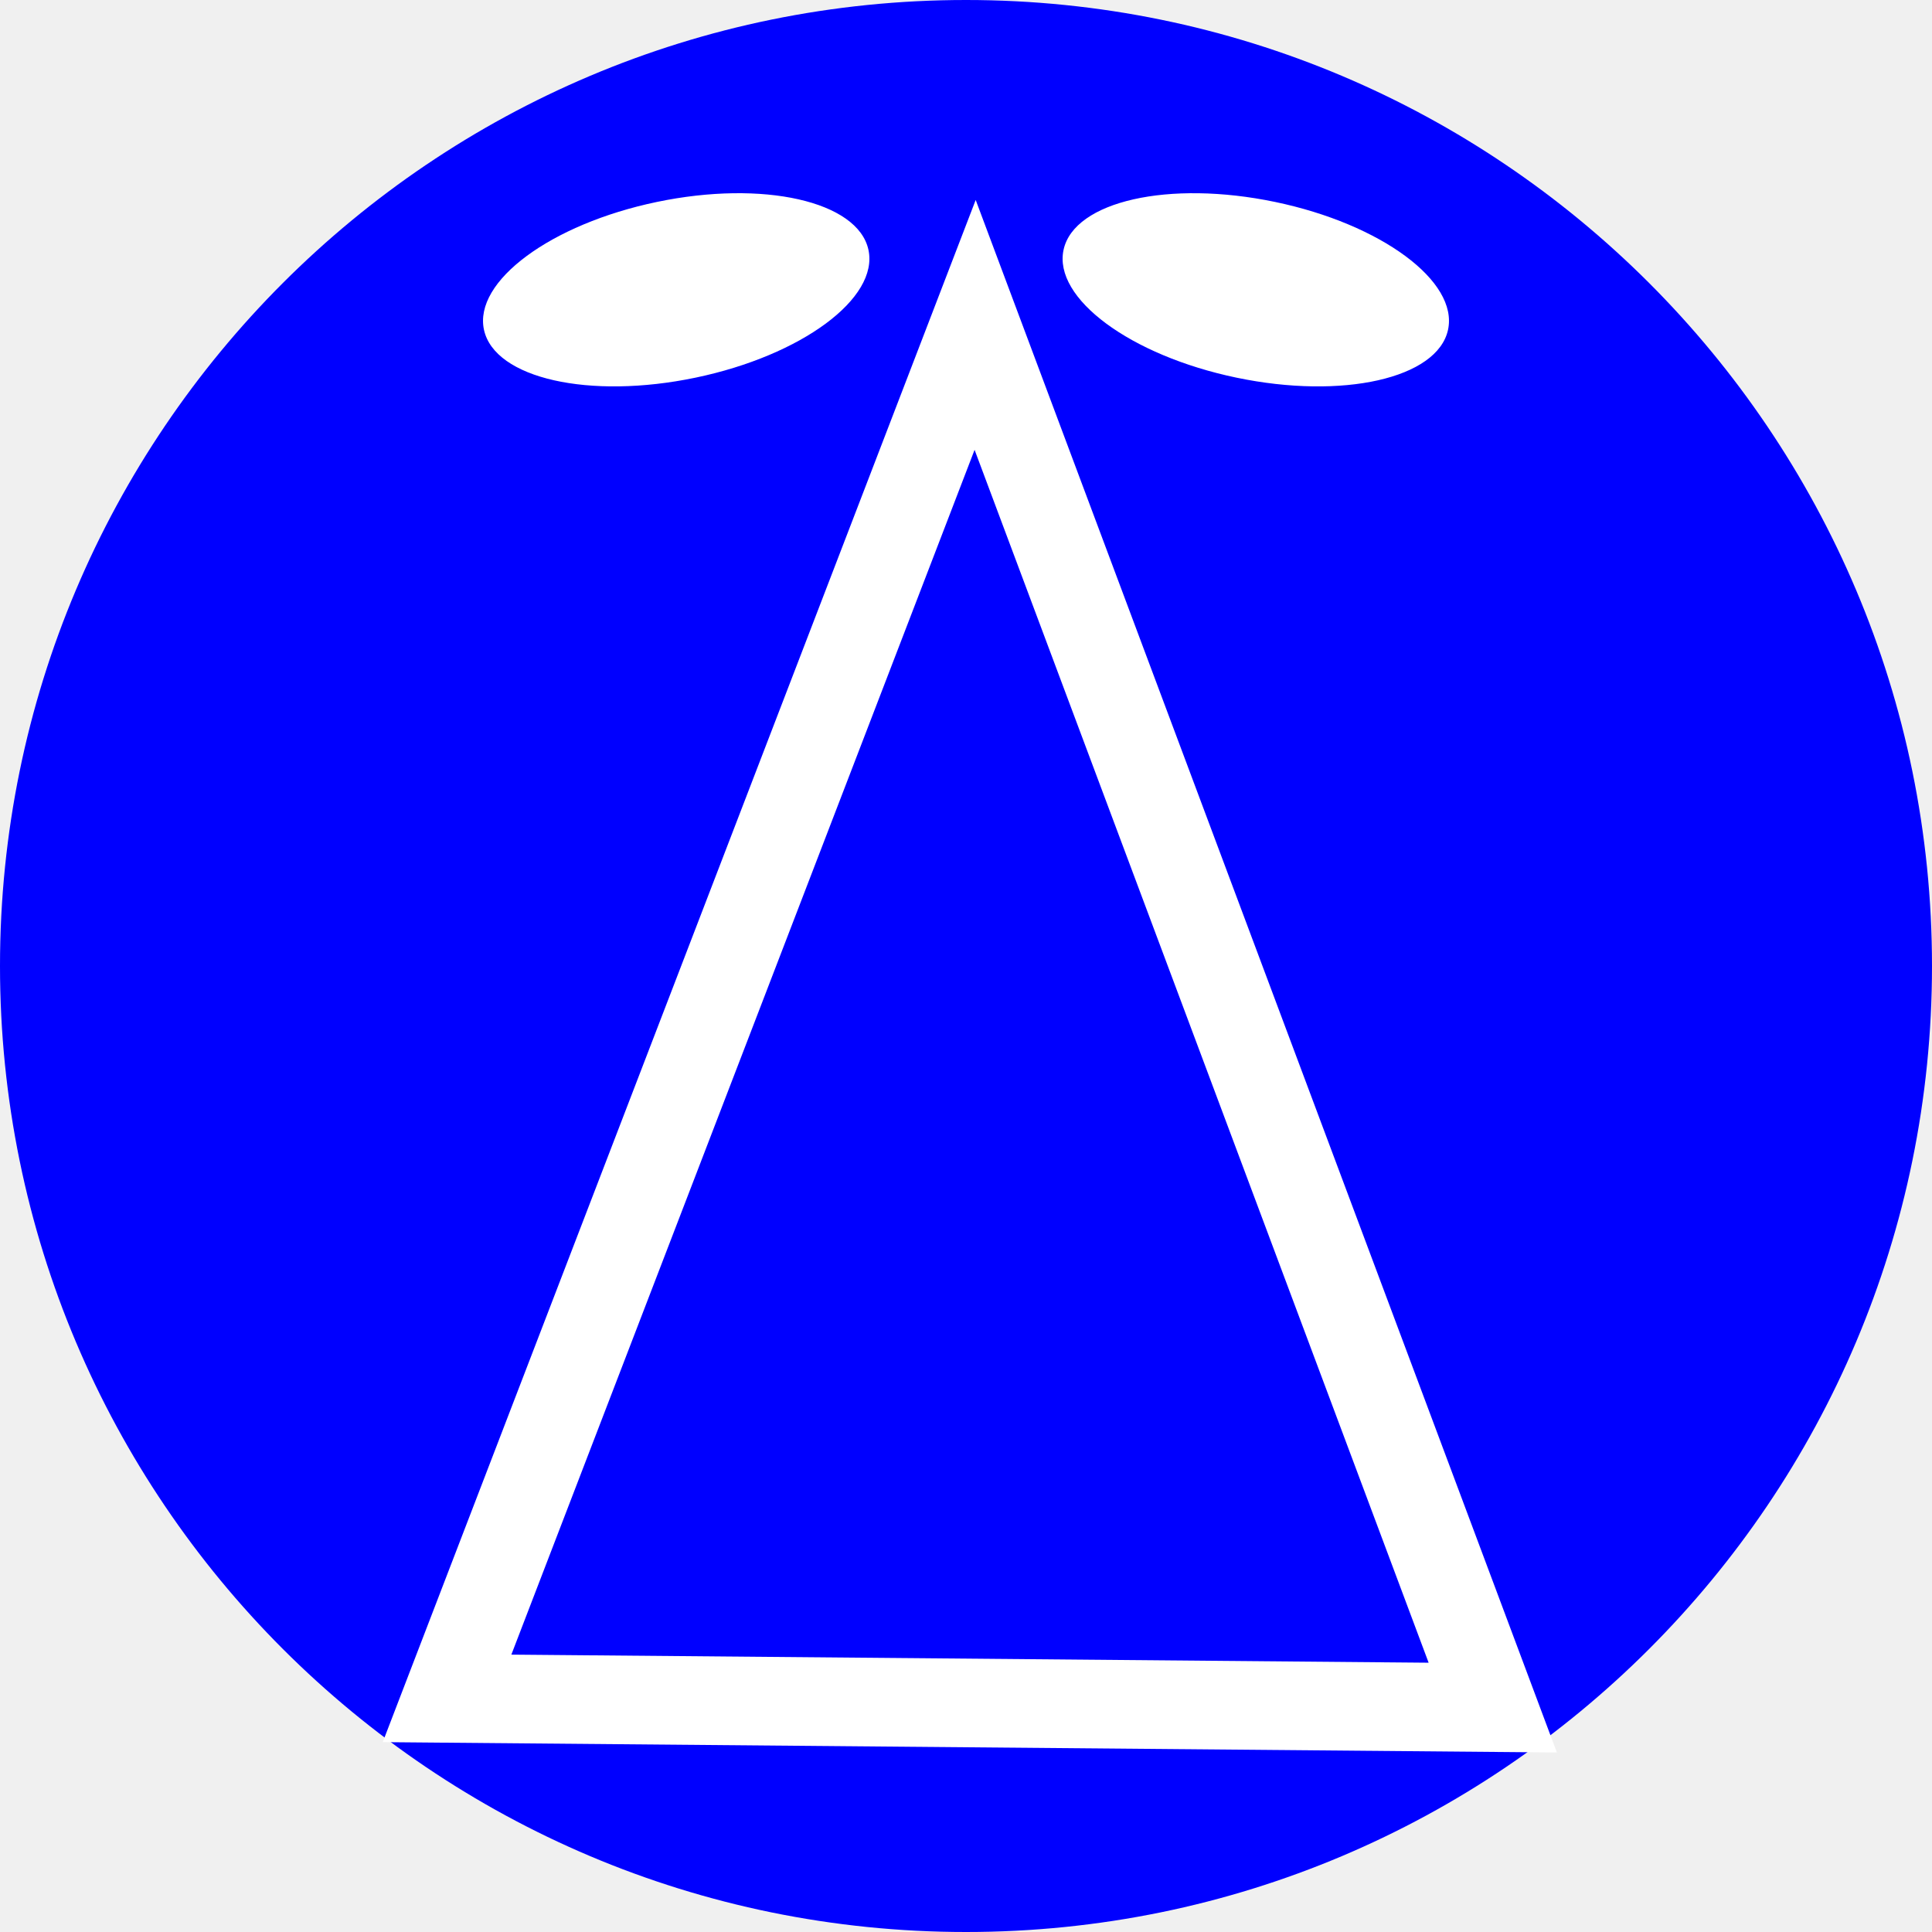
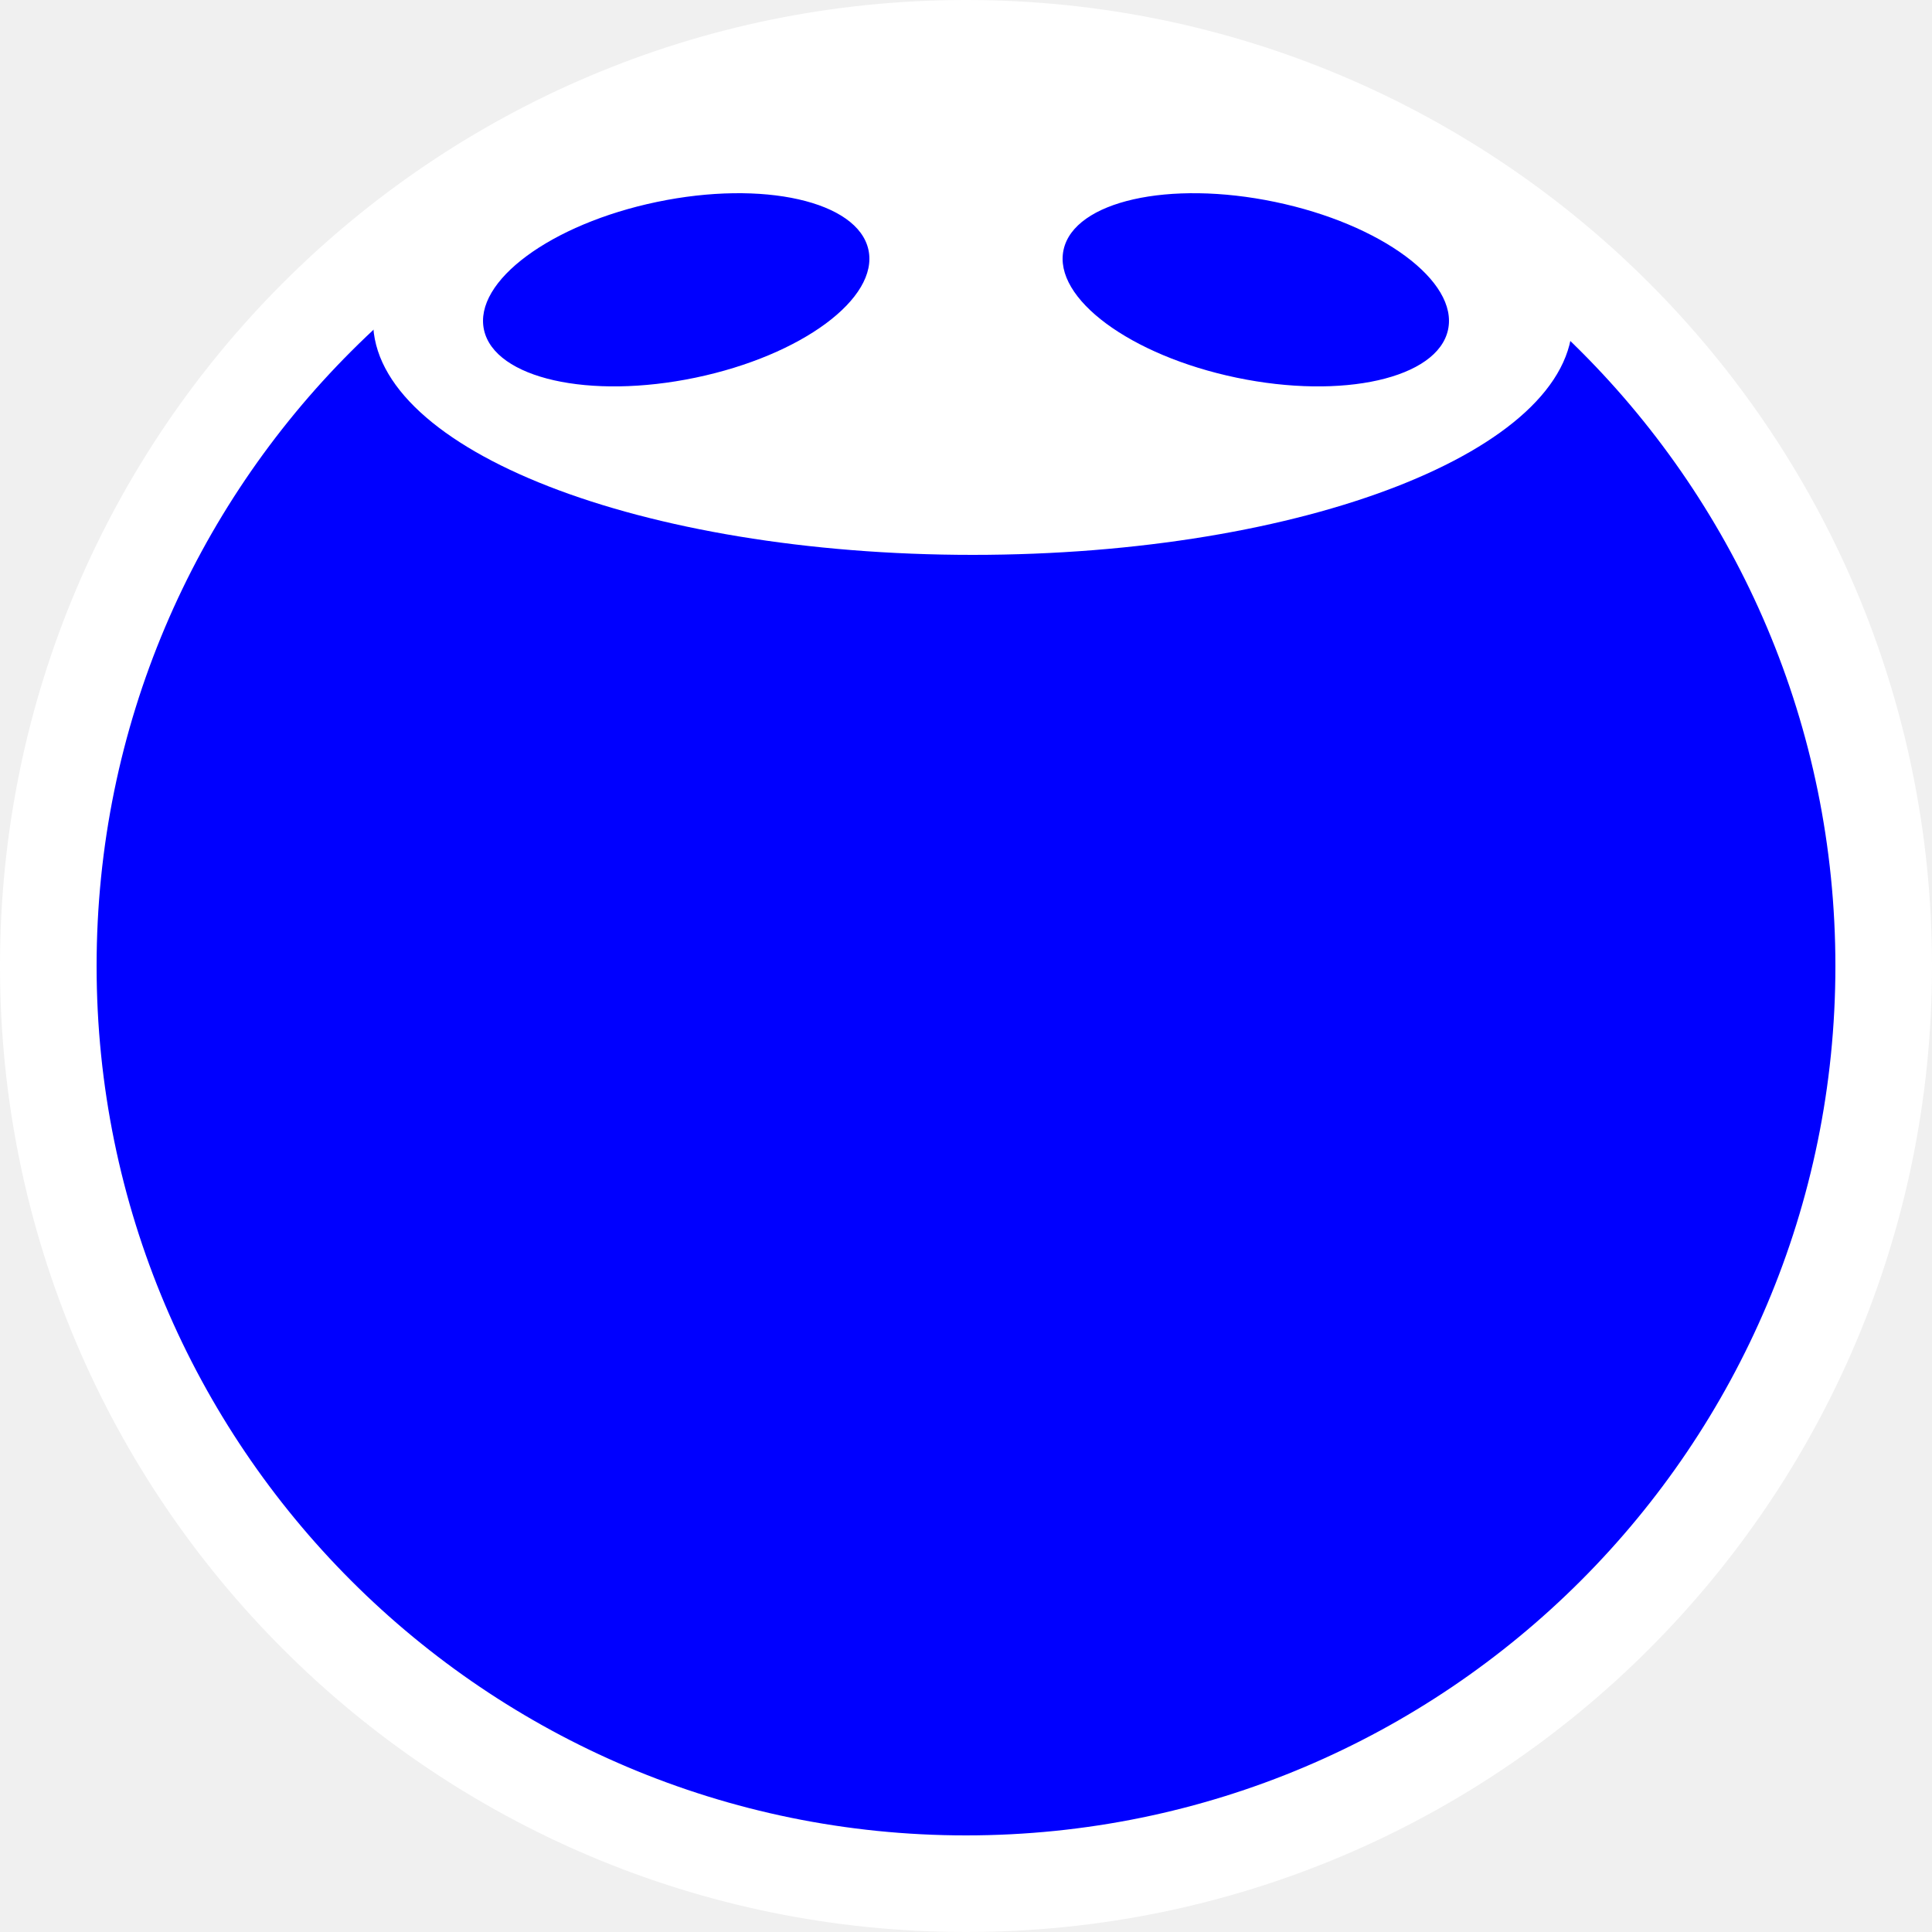
<svg xmlns="http://www.w3.org/2000/svg" width="100mm" height="100mm" version="1.1" viewBox="0 0 100 100" id="svg20849">
  <defs id="defs20853" />
-   <circle cx="50" cy="50" r="50" fill="#00f" stroke-width="0" id="circle20839" />
-   <g fill="#fff" id="g20847" style="fill:none;stroke:#ffffff;stroke-opacity:1">
-     <ellipse transform="matrix(.97894 -.20413 .21419 .97679 0 0)" cx="30.977" cy="21.83" rx="10.163" ry="4.656" stroke-width="0" id="ellipse20841" style="fill:#ffffff;stroke:#ffffff;stroke-opacity:1" />
-     <ellipse transform="matrix(-.97894 -.20413 -.21419 .97679 0 0)" cx="-66.708" cy="1.416" rx="10.163" ry="4.656" stroke-width="0" id="ellipse20843" style="fill:#ffffff;stroke:#ffffff;stroke-opacity:1" />
-     <path d="M 77.265,88.385 23.139,87.908 50.473,16.817 63.869,52.601 Z" id="path20845" style="fill:none;stroke:#ffffff;stroke-width:4.588;stroke-dasharray:none;stroke-opacity:1" />
+   <circle cx="50" cy="50" r="50" fill="#fff" stroke-width="0" id="circle20839" />
+   <g fill="#00f" id="g20847" style="fill:none;stroke:#0000ff;stroke-opacity:1">
+     <circle style="fill:#0000ff;stroke:#0000ff;stroke-opacity:1;fill-opacity:1;stroke-width:3.396;stroke-linejoin:round;stroke-dasharray:none" id="path3237" cx="50" cy="50" r="43.302" />
+     <ellipse style="fill:#ffffff;fill-opacity:1;stroke:#ffffff;stroke-width:0;stroke-linejoin:round;stroke-dasharray:none;stroke-opacity:1" id="path3293" cx="50.351" cy="16.621" rx="31.041" ry="12.099" />
+     <ellipse transform="matrix(.97894 -.20413 .21419 .97679 0 0)" cx="30.977" cy="21.83" rx="10.163" ry="4.656" stroke-width="0" id="ellipse20841" style="fill:#0000ff;stroke:#0000ff;stroke-opacity:1" />
+     <ellipse transform="matrix(-.97894 -.20413 -.21419 .97679 0 0)" cx="-66.708" cy="1.416" rx="10.163" ry="4.656" stroke-width="0" id="ellipse20843" style="fill:#0000ff;stroke:#0000ff;stroke-opacity:1" />
  </g>
</svg>
